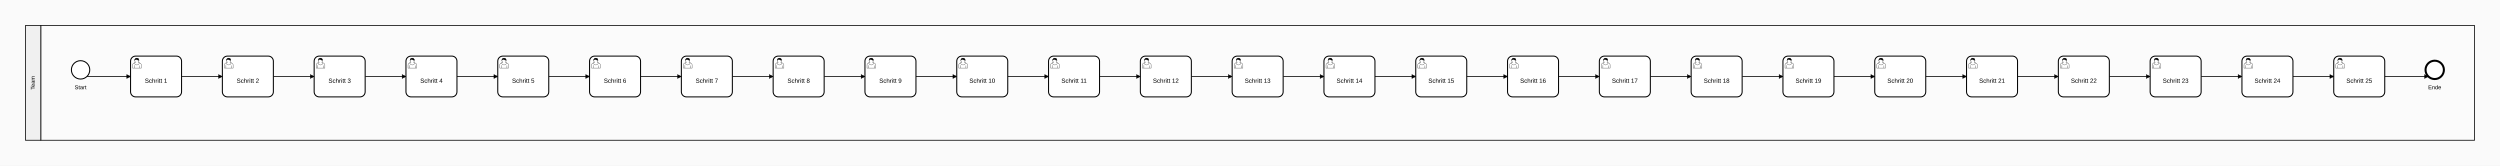
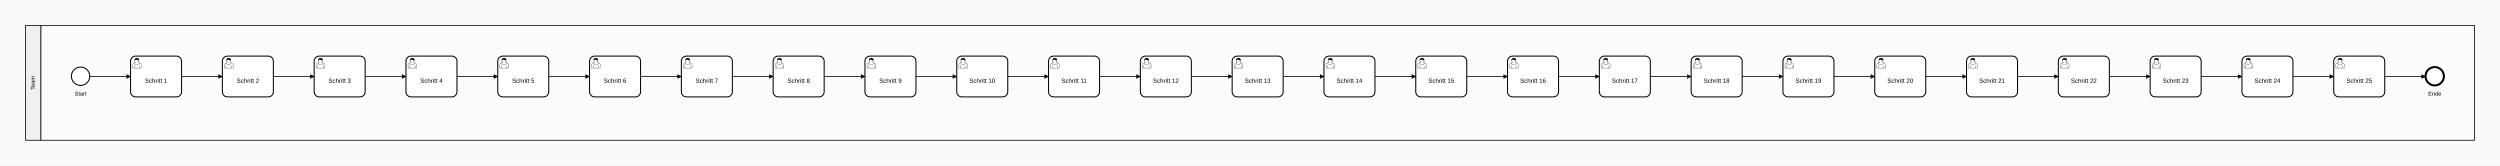
<svg xmlns="http://www.w3.org/2000/svg" width="4902" height="325" viewBox="0 0 4902 325" font-family="Arial, sans-serif">
  <defs>
    <marker id="seq-end" viewBox="0 0 20 20" refX="11" refY="10" markerWidth="10" markerHeight="10" orient="auto">
      <path d="M 1 5 L 11 10 L 1 15 Z" fill="#000000" stroke="#000000" stroke-width="1" />
    </marker>
    <marker id="seq-default-src" viewBox="0 0 20 20" refX="6" refY="10" markerWidth="10" markerHeight="10" orient="auto">
      <path d="M 6 3 L 10 17" stroke="#000000" stroke-width="1.5" />
    </marker>
    <marker id="seq-conditional-src" viewBox="0 0 20 20" refX="1" refY="10" markerWidth="12" markerHeight="12" orient="auto">
      <path d="M 1 10 L 8 6 L 15 10 L 8 14 Z" fill="#ffffff" stroke="#000000" stroke-width="1" />
    </marker>
    <marker id="msg-start" viewBox="0 0 20 20" refX="6" refY="6" markerWidth="20" markerHeight="20" orient="auto">
      <circle cx="6" cy="6" r="3.5" fill="#ffffff" stroke="#000000" stroke-width="1" />
    </marker>
    <marker id="msg-end" viewBox="0 0 20 20" refX="8.5" refY="5" markerWidth="20" markerHeight="20" orient="auto">
      <path d="m 1 5 l 0 -3 l 7 3 l -7 3 z" fill="#ffffff" stroke="#000000" stroke-width="1" stroke-linecap="butt" />
    </marker>
    <marker id="assoc-end" viewBox="0 0 20 20" refX="11" refY="10" markerWidth="10" markerHeight="10" orient="auto">
      <path d="M 1 5 L 11 10 L 1 15" fill="none" stroke="#000000" stroke-width="1.5" />
    </marker>
  </defs>
  <rect width="4902" height="325" fill="#fafafa" />
  <rect x="80" y="50" width="4772" height="225" fill="#ffffff" fill-opacity="0.25" stroke="#000000" stroke-width="1.5" />
  <rect x="50" y="50" width="30" height="225" fill="#f0f0f0" stroke="#000000" stroke-width="1.5" />
  <text x="65" y="162.5" text-anchor="middle" dominant-baseline="middle" font-size="11" fill="#000000" transform="rotate(-90,65,162.5)">Team</text>
-   <path d="M 170.4 150 L 256 150" stroke="#000000" stroke-width="1.5" fill="none" marker-end="url(#seq-end)" />
+   <path d="M 176 150 L 256 150" stroke="#000000" stroke-width="1.5" fill="none" marker-end="url(#seq-end)" />
  <path d="M 356 150 L 436 150" stroke="#000000" stroke-width="1.5" fill="none" marker-end="url(#seq-end)" />
  <path d="M 536 150 L 616 150" stroke="#000000" stroke-width="1.5" fill="none" marker-end="url(#seq-end)" />
  <path d="M 716 150 L 796 150" stroke="#000000" stroke-width="1.5" fill="none" marker-end="url(#seq-end)" />
  <path d="M 896 150 L 976 150" stroke="#000000" stroke-width="1.5" fill="none" marker-end="url(#seq-end)" />
  <path d="M 1076 150 L 1156 150" stroke="#000000" stroke-width="1.5" fill="none" marker-end="url(#seq-end)" />
  <path d="M 1256 150 L 1336 150" stroke="#000000" stroke-width="1.5" fill="none" marker-end="url(#seq-end)" />
  <path d="M 1436 150 L 1516 150" stroke="#000000" stroke-width="1.5" fill="none" marker-end="url(#seq-end)" />
  <path d="M 1616 150 L 1696 150" stroke="#000000" stroke-width="1.5" fill="none" marker-end="url(#seq-end)" />
  <path d="M 1796 150 L 1876 150" stroke="#000000" stroke-width="1.5" fill="none" marker-end="url(#seq-end)" />
  <path d="M 1976 150 L 2056 150" stroke="#000000" stroke-width="1.5" fill="none" marker-end="url(#seq-end)" />
  <path d="M 2156 150 L 2236 150" stroke="#000000" stroke-width="1.5" fill="none" marker-end="url(#seq-end)" />
  <path d="M 2336 150 L 2416 150" stroke="#000000" stroke-width="1.5" fill="none" marker-end="url(#seq-end)" />
  <path d="M 2516 150 L 2596 150" stroke="#000000" stroke-width="1.5" fill="none" marker-end="url(#seq-end)" />
  <path d="M 2696 150 L 2776 150" stroke="#000000" stroke-width="1.5" fill="none" marker-end="url(#seq-end)" />
  <path d="M 2876 150 L 2956 150" stroke="#000000" stroke-width="1.5" fill="none" marker-end="url(#seq-end)" />
  <path d="M 3056 150 L 3136 150" stroke="#000000" stroke-width="1.5" fill="none" marker-end="url(#seq-end)" />
  <path d="M 3236 150 L 3316 150" stroke="#000000" stroke-width="1.5" fill="none" marker-end="url(#seq-end)" />
  <path d="M 3416 150 L 3496 150" stroke="#000000" stroke-width="1.5" fill="none" marker-end="url(#seq-end)" />
  <path d="M 3596 150 L 3676 150" stroke="#000000" stroke-width="1.5" fill="none" marker-end="url(#seq-end)" />
  <path d="M 3776 150 L 3856 150" stroke="#000000" stroke-width="1.5" fill="none" marker-end="url(#seq-end)" />
  <path d="M 3956 150 L 4036 150" stroke="#000000" stroke-width="1.5" fill="none" marker-end="url(#seq-end)" />
  <path d="M 4136 150 L 4216 150" stroke="#000000" stroke-width="1.5" fill="none" marker-end="url(#seq-end)" />
  <path d="M 4316 150 L 4396 150" stroke="#000000" stroke-width="1.5" fill="none" marker-end="url(#seq-end)" />
  <path d="M 4496 150 L 4576 150" stroke="#000000" stroke-width="1.5" fill="none" marker-end="url(#seq-end)" />
-   <path d="M 4676 150 L 4761.6 150" stroke="#000000" stroke-width="1.5" fill="none" marker-end="url(#seq-end)" />
-   <circle cx="158" cy="137" r="18" fill="#ffffff" fill-opacity="0.95" stroke="#000000" stroke-width="2" />
-   <text x="158" y="175" text-anchor="middle" font-size="11" fill="#000000">Start</text>
+   <path d="M 4676 150 L 4756 150" stroke="#000000" stroke-width="1.5" fill="none" marker-end="url(#seq-end)" />
+   <circle cx="158" cy="149.5" r="18" fill="#ffffff" fill-opacity="0.95" stroke="#000000" stroke-width="2" />
+   <text x="158" y="187.5" text-anchor="middle" font-size="11" fill="#000000">Start</text>
  <rect x="256" y="110" width="100" height="80" rx="10" ry="10" fill="#ffffff" fill-opacity="0.95" stroke="#000000" stroke-width="2" />
  <g>
    <path d="m 271,122 c 0.909,-0.845 1.594,-2.049 1.594,-3.385 0,-2.554 -1.805,-4.622 -4.357,-4.622 -2.552,0 -4.288,2.068 -4.288,4.622 0,1.348 0.974,2.562 1.896,3.405 -0.529,0.187 -5.669,2.097 -5.794,4.756 v 6.718 h 17 v -6.718 c 0,-2.298 -5.528,-4.595 -6.051,-4.776 z m -8,6 l 0,5.5 m 11,0 l 0,-5" fill="#ffffff" stroke="#000000" stroke-width="0.5" />
    <path d="m 273.162,123.009 c 0,2.447 -2.158,4.431 -4.821,4.431 -2.665,0 -4.822,-1.981 -4.822,-4.431" fill="none" stroke="#000000" stroke-width="0.5" />
    <path d="m 264.1,118.2 c 0,0 2.251,-2.358 4.274,-1.177 2.024,1.181 4.221,1.537 4.124,0.965 -0.098,-0.57 -0.117,-3.791 -4.191,-4.136 -3.575,0.001 -4.208,3.367 -4.207,4.348 z" fill="#000000" stroke="#000000" stroke-width="0.5" />
  </g>
  <text x="306" y="159" text-anchor="middle" dominant-baseline="middle" font-size="12" fill="#000000">Schritt 1</text>
  <rect x="436" y="110" width="100" height="80" rx="10" ry="10" fill="#ffffff" fill-opacity="0.95" stroke="#000000" stroke-width="2" />
  <g>
    <path d="m 451,122 c 0.909,-0.845 1.594,-2.049 1.594,-3.385 0,-2.554 -1.805,-4.622 -4.357,-4.622 -2.552,0 -4.288,2.068 -4.288,4.622 0,1.348 0.974,2.562 1.896,3.405 -0.529,0.187 -5.669,2.097 -5.794,4.756 v 6.718 h 17 v -6.718 c 0,-2.298 -5.528,-4.595 -6.051,-4.776 z m -8,6 l 0,5.5 m 11,0 l 0,-5" fill="#ffffff" stroke="#000000" stroke-width="0.5" />
    <path d="m 453.162,123.009 c 0,2.447 -2.158,4.431 -4.821,4.431 -2.665,0 -4.822,-1.981 -4.822,-4.431" fill="none" stroke="#000000" stroke-width="0.5" />
    <path d="m 444.1,118.2 c 0,0 2.251,-2.358 4.274,-1.177 2.024,1.181 4.221,1.537 4.124,0.965 -0.098,-0.57 -0.117,-3.791 -4.191,-4.136 -3.575,0.001 -4.208,3.367 -4.207,4.348 z" fill="#000000" stroke="#000000" stroke-width="0.5" />
  </g>
  <text x="486" y="159" text-anchor="middle" dominant-baseline="middle" font-size="12" fill="#000000">Schritt 2</text>
  <rect x="616" y="110" width="100" height="80" rx="10" ry="10" fill="#ffffff" fill-opacity="0.95" stroke="#000000" stroke-width="2" />
  <g>
    <path d="m 631,122 c 0.909,-0.845 1.594,-2.049 1.594,-3.385 0,-2.554 -1.805,-4.622 -4.357,-4.622 -2.552,0 -4.288,2.068 -4.288,4.622 0,1.348 0.974,2.562 1.896,3.405 -0.529,0.187 -5.669,2.097 -5.794,4.756 v 6.718 h 17 v -6.718 c 0,-2.298 -5.528,-4.595 -6.051,-4.776 z m -8,6 l 0,5.5 m 11,0 l 0,-5" fill="#ffffff" stroke="#000000" stroke-width="0.5" />
    <path d="m 633.162,123.009 c 0,2.447 -2.158,4.431 -4.821,4.431 -2.665,0 -4.822,-1.981 -4.822,-4.431" fill="none" stroke="#000000" stroke-width="0.5" />
    <path d="m 624.1,118.2 c 0,0 2.251,-2.358 4.274,-1.177 2.024,1.181 4.221,1.537 4.124,0.965 -0.098,-0.57 -0.117,-3.791 -4.191,-4.136 -3.575,0.001 -4.208,3.367 -4.207,4.348 z" fill="#000000" stroke="#000000" stroke-width="0.5" />
  </g>
  <text x="666" y="159" text-anchor="middle" dominant-baseline="middle" font-size="12" fill="#000000">Schritt 3</text>
  <rect x="796" y="110" width="100" height="80" rx="10" ry="10" fill="#ffffff" fill-opacity="0.95" stroke="#000000" stroke-width="2" />
  <g>
    <path d="m 811,122 c 0.909,-0.845 1.594,-2.049 1.594,-3.385 0,-2.554 -1.805,-4.622 -4.357,-4.622 -2.552,0 -4.288,2.068 -4.288,4.622 0,1.348 0.974,2.562 1.896,3.405 -0.529,0.187 -5.669,2.097 -5.794,4.756 v 6.718 h 17 v -6.718 c 0,-2.298 -5.528,-4.595 -6.051,-4.776 z m -8,6 l 0,5.5 m 11,0 l 0,-5" fill="#ffffff" stroke="#000000" stroke-width="0.5" />
    <path d="m 813.162,123.009 c 0,2.447 -2.158,4.431 -4.821,4.431 -2.665,0 -4.822,-1.981 -4.822,-4.431" fill="none" stroke="#000000" stroke-width="0.5" />
    <path d="m 804.1,118.2 c 0,0 2.251,-2.358 4.274,-1.177 2.024,1.181 4.221,1.537 4.124,0.965 -0.098,-0.57 -0.117,-3.791 -4.191,-4.136 -3.575,0.001 -4.208,3.367 -4.207,4.348 z" fill="#000000" stroke="#000000" stroke-width="0.5" />
  </g>
  <text x="846" y="159" text-anchor="middle" dominant-baseline="middle" font-size="12" fill="#000000">Schritt 4</text>
  <rect x="976" y="110" width="100" height="80" rx="10" ry="10" fill="#ffffff" fill-opacity="0.95" stroke="#000000" stroke-width="2" />
  <g>
    <path d="m 991,122 c 0.909,-0.845 1.594,-2.049 1.594,-3.385 0,-2.554 -1.805,-4.622 -4.357,-4.622 -2.552,0 -4.288,2.068 -4.288,4.622 0,1.348 0.974,2.562 1.896,3.405 -0.529,0.187 -5.669,2.097 -5.794,4.756 v 6.718 h 17 v -6.718 c 0,-2.298 -5.528,-4.595 -6.051,-4.776 z m -8,6 l 0,5.5 m 11,0 l 0,-5" fill="#ffffff" stroke="#000000" stroke-width="0.5" />
    <path d="m 993.162,123.009 c 0,2.447 -2.158,4.431 -4.821,4.431 -2.665,0 -4.822,-1.981 -4.822,-4.431" fill="none" stroke="#000000" stroke-width="0.5" />
    <path d="m 984.1,118.2 c 0,0 2.251,-2.358 4.274,-1.177 2.024,1.181 4.221,1.537 4.124,0.965 -0.098,-0.57 -0.117,-3.791 -4.191,-4.136 -3.575,0.001 -4.208,3.367 -4.207,4.348 z" fill="#000000" stroke="#000000" stroke-width="0.5" />
  </g>
  <text x="1026" y="159" text-anchor="middle" dominant-baseline="middle" font-size="12" fill="#000000">Schritt 5</text>
  <rect x="1156" y="110" width="100" height="80" rx="10" ry="10" fill="#ffffff" fill-opacity="0.95" stroke="#000000" stroke-width="2" />
  <g>
    <path d="m 1171,122 c 0.909,-0.845 1.594,-2.049 1.594,-3.385 0,-2.554 -1.805,-4.622 -4.357,-4.622 -2.552,0 -4.288,2.068 -4.288,4.622 0,1.348 0.974,2.562 1.896,3.405 -0.529,0.187 -5.669,2.097 -5.794,4.756 v 6.718 h 17 v -6.718 c 0,-2.298 -5.528,-4.595 -6.051,-4.776 z m -8,6 l 0,5.5 m 11,0 l 0,-5" fill="#ffffff" stroke="#000000" stroke-width="0.5" />
    <path d="m 1173.162,123.009 c 0,2.447 -2.158,4.431 -4.821,4.431 -2.665,0 -4.822,-1.981 -4.822,-4.431" fill="none" stroke="#000000" stroke-width="0.5" />
    <path d="m 1164.1,118.2 c 0,0 2.251,-2.358 4.274,-1.177 2.024,1.181 4.221,1.537 4.124,0.965 -0.098,-0.57 -0.117,-3.791 -4.191,-4.136 -3.575,0.001 -4.208,3.367 -4.207,4.348 z" fill="#000000" stroke="#000000" stroke-width="0.5" />
  </g>
  <text x="1206" y="159" text-anchor="middle" dominant-baseline="middle" font-size="12" fill="#000000">Schritt 6</text>
  <rect x="1336" y="110" width="100" height="80" rx="10" ry="10" fill="#ffffff" fill-opacity="0.95" stroke="#000000" stroke-width="2" />
  <g>
    <path d="m 1351,122 c 0.909,-0.845 1.594,-2.049 1.594,-3.385 0,-2.554 -1.805,-4.622 -4.357,-4.622 -2.552,0 -4.288,2.068 -4.288,4.622 0,1.348 0.974,2.562 1.896,3.405 -0.529,0.187 -5.669,2.097 -5.794,4.756 v 6.718 h 17 v -6.718 c 0,-2.298 -5.528,-4.595 -6.051,-4.776 z m -8,6 l 0,5.5 m 11,0 l 0,-5" fill="#ffffff" stroke="#000000" stroke-width="0.5" />
    <path d="m 1353.162,123.009 c 0,2.447 -2.158,4.431 -4.821,4.431 -2.665,0 -4.822,-1.981 -4.822,-4.431" fill="none" stroke="#000000" stroke-width="0.5" />
    <path d="m 1344.1,118.2 c 0,0 2.251,-2.358 4.274,-1.177 2.024,1.181 4.221,1.537 4.124,0.965 -0.098,-0.57 -0.117,-3.791 -4.191,-4.136 -3.575,0.001 -4.208,3.367 -4.207,4.348 z" fill="#000000" stroke="#000000" stroke-width="0.5" />
  </g>
  <text x="1386" y="159" text-anchor="middle" dominant-baseline="middle" font-size="12" fill="#000000">Schritt 7</text>
  <rect x="1516" y="110" width="100" height="80" rx="10" ry="10" fill="#ffffff" fill-opacity="0.95" stroke="#000000" stroke-width="2" />
  <g>
    <path d="m 1531,122 c 0.909,-0.845 1.594,-2.049 1.594,-3.385 0,-2.554 -1.805,-4.622 -4.357,-4.622 -2.552,0 -4.288,2.068 -4.288,4.622 0,1.348 0.974,2.562 1.896,3.405 -0.529,0.187 -5.669,2.097 -5.794,4.756 v 6.718 h 17 v -6.718 c 0,-2.298 -5.528,-4.595 -6.051,-4.776 z m -8,6 l 0,5.5 m 11,0 l 0,-5" fill="#ffffff" stroke="#000000" stroke-width="0.5" />
    <path d="m 1533.162,123.009 c 0,2.447 -2.158,4.431 -4.821,4.431 -2.665,0 -4.822,-1.981 -4.822,-4.431" fill="none" stroke="#000000" stroke-width="0.5" />
    <path d="m 1524.1,118.2 c 0,0 2.251,-2.358 4.274,-1.177 2.024,1.181 4.221,1.537 4.124,0.965 -0.098,-0.57 -0.117,-3.791 -4.191,-4.136 -3.575,0.001 -4.208,3.367 -4.207,4.348 z" fill="#000000" stroke="#000000" stroke-width="0.5" />
  </g>
  <text x="1566" y="159" text-anchor="middle" dominant-baseline="middle" font-size="12" fill="#000000">Schritt 8</text>
  <rect x="1696" y="110" width="100" height="80" rx="10" ry="10" fill="#ffffff" fill-opacity="0.95" stroke="#000000" stroke-width="2" />
  <g>
    <path d="m 1711,122 c 0.909,-0.845 1.594,-2.049 1.594,-3.385 0,-2.554 -1.805,-4.622 -4.357,-4.622 -2.552,0 -4.288,2.068 -4.288,4.622 0,1.348 0.974,2.562 1.896,3.405 -0.529,0.187 -5.669,2.097 -5.794,4.756 v 6.718 h 17 v -6.718 c 0,-2.298 -5.528,-4.595 -6.051,-4.776 z m -8,6 l 0,5.5 m 11,0 l 0,-5" fill="#ffffff" stroke="#000000" stroke-width="0.5" />
    <path d="m 1713.162,123.009 c 0,2.447 -2.158,4.431 -4.821,4.431 -2.665,0 -4.822,-1.981 -4.822,-4.431" fill="none" stroke="#000000" stroke-width="0.5" />
    <path d="m 1704.1,118.2 c 0,0 2.251,-2.358 4.274,-1.177 2.024,1.181 4.221,1.537 4.124,0.965 -0.098,-0.57 -0.117,-3.791 -4.191,-4.136 -3.575,0.001 -4.208,3.367 -4.207,4.348 z" fill="#000000" stroke="#000000" stroke-width="0.5" />
  </g>
  <text x="1746" y="159" text-anchor="middle" dominant-baseline="middle" font-size="12" fill="#000000">Schritt 9</text>
  <rect x="1876" y="110" width="100" height="80" rx="10" ry="10" fill="#ffffff" fill-opacity="0.95" stroke="#000000" stroke-width="2" />
  <g>
    <path d="m 1891,122 c 0.909,-0.845 1.594,-2.049 1.594,-3.385 0,-2.554 -1.805,-4.622 -4.357,-4.622 -2.552,0 -4.288,2.068 -4.288,4.622 0,1.348 0.974,2.562 1.896,3.405 -0.529,0.187 -5.669,2.097 -5.794,4.756 v 6.718 h 17 v -6.718 c 0,-2.298 -5.528,-4.595 -6.051,-4.776 z m -8,6 l 0,5.5 m 11,0 l 0,-5" fill="#ffffff" stroke="#000000" stroke-width="0.5" />
    <path d="m 1893.162,123.009 c 0,2.447 -2.158,4.431 -4.821,4.431 -2.665,0 -4.822,-1.981 -4.822,-4.431" fill="none" stroke="#000000" stroke-width="0.5" />
    <path d="m 1884.1,118.2 c 0,0 2.251,-2.358 4.274,-1.177 2.024,1.181 4.221,1.537 4.124,0.965 -0.098,-0.57 -0.117,-3.791 -4.191,-4.136 -3.575,0.001 -4.208,3.367 -4.207,4.348 z" fill="#000000" stroke="#000000" stroke-width="0.5" />
  </g>
  <text x="1926" y="159" text-anchor="middle" dominant-baseline="middle" font-size="12" fill="#000000">Schritt 10</text>
  <rect x="2056" y="110" width="100" height="80" rx="10" ry="10" fill="#ffffff" fill-opacity="0.95" stroke="#000000" stroke-width="2" />
  <g>
    <path d="m 2071,122 c 0.909,-0.845 1.594,-2.049 1.594,-3.385 0,-2.554 -1.805,-4.622 -4.357,-4.622 -2.552,0 -4.288,2.068 -4.288,4.622 0,1.348 0.974,2.562 1.896,3.405 -0.529,0.187 -5.669,2.097 -5.794,4.756 v 6.718 h 17 v -6.718 c 0,-2.298 -5.528,-4.595 -6.051,-4.776 z m -8,6 l 0,5.5 m 11,0 l 0,-5" fill="#ffffff" stroke="#000000" stroke-width="0.5" />
    <path d="m 2073.162,123.009 c 0,2.447 -2.158,4.431 -4.821,4.431 -2.665,0 -4.822,-1.981 -4.822,-4.431" fill="none" stroke="#000000" stroke-width="0.5" />
    <path d="m 2064.1,118.2 c 0,0 2.251,-2.358 4.274,-1.177 2.024,1.181 4.221,1.537 4.124,0.965 -0.098,-0.57 -0.117,-3.791 -4.191,-4.136 -3.575,0.001 -4.208,3.367 -4.207,4.348 z" fill="#000000" stroke="#000000" stroke-width="0.5" />
  </g>
  <text x="2106" y="159" text-anchor="middle" dominant-baseline="middle" font-size="12" fill="#000000">Schritt 11</text>
  <rect x="2236" y="110" width="100" height="80" rx="10" ry="10" fill="#ffffff" fill-opacity="0.95" stroke="#000000" stroke-width="2" />
  <g>
    <path d="m 2251,122 c 0.909,-0.845 1.594,-2.049 1.594,-3.385 0,-2.554 -1.805,-4.622 -4.357,-4.622 -2.552,0 -4.288,2.068 -4.288,4.622 0,1.348 0.974,2.562 1.896,3.405 -0.529,0.187 -5.669,2.097 -5.794,4.756 v 6.718 h 17 v -6.718 c 0,-2.298 -5.528,-4.595 -6.051,-4.776 z m -8,6 l 0,5.5 m 11,0 l 0,-5" fill="#ffffff" stroke="#000000" stroke-width="0.5" />
    <path d="m 2253.162,123.009 c 0,2.447 -2.158,4.431 -4.821,4.431 -2.665,0 -4.822,-1.981 -4.822,-4.431" fill="none" stroke="#000000" stroke-width="0.5" />
    <path d="m 2244.1,118.2 c 0,0 2.251,-2.358 4.274,-1.177 2.024,1.181 4.221,1.537 4.124,0.965 -0.098,-0.57 -0.117,-3.791 -4.191,-4.136 -3.575,0.001 -4.208,3.367 -4.207,4.348 z" fill="#000000" stroke="#000000" stroke-width="0.5" />
  </g>
  <text x="2286" y="159" text-anchor="middle" dominant-baseline="middle" font-size="12" fill="#000000">Schritt 12</text>
  <rect x="2416" y="110" width="100" height="80" rx="10" ry="10" fill="#ffffff" fill-opacity="0.95" stroke="#000000" stroke-width="2" />
  <g>
    <path d="m 2431,122 c 0.909,-0.845 1.594,-2.049 1.594,-3.385 0,-2.554 -1.805,-4.622 -4.357,-4.622 -2.552,0 -4.288,2.068 -4.288,4.622 0,1.348 0.974,2.562 1.896,3.405 -0.529,0.187 -5.669,2.097 -5.794,4.756 v 6.718 h 17 v -6.718 c 0,-2.298 -5.528,-4.595 -6.051,-4.776 z m -8,6 l 0,5.5 m 11,0 l 0,-5" fill="#ffffff" stroke="#000000" stroke-width="0.5" />
    <path d="m 2433.162,123.009 c 0,2.447 -2.158,4.431 -4.821,4.431 -2.665,0 -4.822,-1.981 -4.822,-4.431" fill="none" stroke="#000000" stroke-width="0.5" />
    <path d="m 2424.1,118.2 c 0,0 2.251,-2.358 4.274,-1.177 2.024,1.181 4.221,1.537 4.124,0.965 -0.098,-0.57 -0.117,-3.791 -4.191,-4.136 -3.575,0.001 -4.208,3.367 -4.207,4.348 z" fill="#000000" stroke="#000000" stroke-width="0.5" />
  </g>
  <text x="2466" y="159" text-anchor="middle" dominant-baseline="middle" font-size="12" fill="#000000">Schritt 13</text>
  <rect x="2596" y="110" width="100" height="80" rx="10" ry="10" fill="#ffffff" fill-opacity="0.95" stroke="#000000" stroke-width="2" />
  <g>
    <path d="m 2611,122 c 0.909,-0.845 1.594,-2.049 1.594,-3.385 0,-2.554 -1.805,-4.622 -4.357,-4.622 -2.552,0 -4.288,2.068 -4.288,4.622 0,1.348 0.974,2.562 1.896,3.405 -0.529,0.187 -5.669,2.097 -5.794,4.756 v 6.718 h 17 v -6.718 c 0,-2.298 -5.528,-4.595 -6.051,-4.776 z m -8,6 l 0,5.5 m 11,0 l 0,-5" fill="#ffffff" stroke="#000000" stroke-width="0.5" />
    <path d="m 2613.162,123.009 c 0,2.447 -2.158,4.431 -4.821,4.431 -2.665,0 -4.822,-1.981 -4.822,-4.431" fill="none" stroke="#000000" stroke-width="0.5" />
    <path d="m 2604.1,118.2 c 0,0 2.251,-2.358 4.274,-1.177 2.024,1.181 4.221,1.537 4.124,0.965 -0.098,-0.57 -0.117,-3.791 -4.191,-4.136 -3.575,0.001 -4.208,3.367 -4.207,4.348 z" fill="#000000" stroke="#000000" stroke-width="0.5" />
  </g>
  <text x="2646" y="159" text-anchor="middle" dominant-baseline="middle" font-size="12" fill="#000000">Schritt 14</text>
  <rect x="2776" y="110" width="100" height="80" rx="10" ry="10" fill="#ffffff" fill-opacity="0.95" stroke="#000000" stroke-width="2" />
  <g>
    <path d="m 2791,122 c 0.909,-0.845 1.594,-2.049 1.594,-3.385 0,-2.554 -1.805,-4.622 -4.357,-4.622 -2.552,0 -4.288,2.068 -4.288,4.622 0,1.348 0.974,2.562 1.896,3.405 -0.529,0.187 -5.669,2.097 -5.794,4.756 v 6.718 h 17 v -6.718 c 0,-2.298 -5.528,-4.595 -6.051,-4.776 z m -8,6 l 0,5.5 m 11,0 l 0,-5" fill="#ffffff" stroke="#000000" stroke-width="0.5" />
    <path d="m 2793.162,123.009 c 0,2.447 -2.158,4.431 -4.821,4.431 -2.665,0 -4.822,-1.981 -4.822,-4.431" fill="none" stroke="#000000" stroke-width="0.5" />
    <path d="m 2784.1,118.2 c 0,0 2.251,-2.358 4.274,-1.177 2.024,1.181 4.221,1.537 4.124,0.965 -0.098,-0.57 -0.117,-3.791 -4.191,-4.136 -3.575,0.001 -4.208,3.367 -4.207,4.348 z" fill="#000000" stroke="#000000" stroke-width="0.5" />
  </g>
  <text x="2826" y="159" text-anchor="middle" dominant-baseline="middle" font-size="12" fill="#000000">Schritt 15</text>
  <rect x="2956" y="110" width="100" height="80" rx="10" ry="10" fill="#ffffff" fill-opacity="0.95" stroke="#000000" stroke-width="2" />
  <g>
    <path d="m 2971,122 c 0.909,-0.845 1.594,-2.049 1.594,-3.385 0,-2.554 -1.805,-4.622 -4.357,-4.622 -2.552,0 -4.288,2.068 -4.288,4.622 0,1.348 0.974,2.562 1.896,3.405 -0.529,0.187 -5.669,2.097 -5.794,4.756 v 6.718 h 17 v -6.718 c 0,-2.298 -5.528,-4.595 -6.051,-4.776 z m -8,6 l 0,5.5 m 11,0 l 0,-5" fill="#ffffff" stroke="#000000" stroke-width="0.5" />
    <path d="m 2973.162,123.009 c 0,2.447 -2.158,4.431 -4.821,4.431 -2.665,0 -4.822,-1.981 -4.822,-4.431" fill="none" stroke="#000000" stroke-width="0.5" />
    <path d="m 2964.1,118.2 c 0,0 2.251,-2.358 4.274,-1.177 2.024,1.181 4.221,1.537 4.124,0.965 -0.098,-0.57 -0.117,-3.791 -4.191,-4.136 -3.575,0.001 -4.208,3.367 -4.207,4.348 z" fill="#000000" stroke="#000000" stroke-width="0.5" />
  </g>
  <text x="3006" y="159" text-anchor="middle" dominant-baseline="middle" font-size="12" fill="#000000">Schritt 16</text>
  <rect x="3136" y="110" width="100" height="80" rx="10" ry="10" fill="#ffffff" fill-opacity="0.95" stroke="#000000" stroke-width="2" />
  <g>
    <path d="m 3151,122 c 0.909,-0.845 1.594,-2.049 1.594,-3.385 0,-2.554 -1.805,-4.622 -4.357,-4.622 -2.552,0 -4.288,2.068 -4.288,4.622 0,1.348 0.974,2.562 1.896,3.405 -0.529,0.187 -5.669,2.097 -5.794,4.756 v 6.718 h 17 v -6.718 c 0,-2.298 -5.528,-4.595 -6.051,-4.776 z m -8,6 l 0,5.5 m 11,0 l 0,-5" fill="#ffffff" stroke="#000000" stroke-width="0.5" />
    <path d="m 3153.162,123.009 c 0,2.447 -2.158,4.431 -4.821,4.431 -2.665,0 -4.822,-1.981 -4.822,-4.431" fill="none" stroke="#000000" stroke-width="0.5" />
    <path d="m 3144.1,118.2 c 0,0 2.251,-2.358 4.274,-1.177 2.024,1.181 4.221,1.537 4.124,0.965 -0.098,-0.57 -0.117,-3.791 -4.191,-4.136 -3.575,0.001 -4.208,3.367 -4.207,4.348 z" fill="#000000" stroke="#000000" stroke-width="0.5" />
  </g>
  <text x="3186" y="159" text-anchor="middle" dominant-baseline="middle" font-size="12" fill="#000000">Schritt 17</text>
  <rect x="3316" y="110" width="100" height="80" rx="10" ry="10" fill="#ffffff" fill-opacity="0.95" stroke="#000000" stroke-width="2" />
  <g>
    <path d="m 3331,122 c 0.909,-0.845 1.594,-2.049 1.594,-3.385 0,-2.554 -1.805,-4.622 -4.357,-4.622 -2.552,0 -4.288,2.068 -4.288,4.622 0,1.348 0.974,2.562 1.896,3.405 -0.529,0.187 -5.669,2.097 -5.794,4.756 v 6.718 h 17 v -6.718 c 0,-2.298 -5.528,-4.595 -6.051,-4.776 z m -8,6 l 0,5.5 m 11,0 l 0,-5" fill="#ffffff" stroke="#000000" stroke-width="0.5" />
    <path d="m 3333.162,123.009 c 0,2.447 -2.158,4.431 -4.821,4.431 -2.665,0 -4.822,-1.981 -4.822,-4.431" fill="none" stroke="#000000" stroke-width="0.5" />
    <path d="m 3324.1,118.2 c 0,0 2.251,-2.358 4.274,-1.177 2.024,1.181 4.221,1.537 4.124,0.965 -0.098,-0.57 -0.117,-3.791 -4.191,-4.136 -3.575,0.001 -4.208,3.367 -4.207,4.348 z" fill="#000000" stroke="#000000" stroke-width="0.5" />
  </g>
  <text x="3366" y="159" text-anchor="middle" dominant-baseline="middle" font-size="12" fill="#000000">Schritt 18</text>
  <rect x="3496" y="110" width="100" height="80" rx="10" ry="10" fill="#ffffff" fill-opacity="0.95" stroke="#000000" stroke-width="2" />
  <g>
    <path d="m 3511,122 c 0.909,-0.845 1.594,-2.049 1.594,-3.385 0,-2.554 -1.805,-4.622 -4.357,-4.622 -2.552,0 -4.288,2.068 -4.288,4.622 0,1.348 0.974,2.562 1.896,3.405 -0.529,0.187 -5.669,2.097 -5.794,4.756 v 6.718 h 17 v -6.718 c 0,-2.298 -5.528,-4.595 -6.051,-4.776 z m -8,6 l 0,5.5 m 11,0 l 0,-5" fill="#ffffff" stroke="#000000" stroke-width="0.5" />
    <path d="m 3513.162,123.009 c 0,2.447 -2.158,4.431 -4.821,4.431 -2.665,0 -4.822,-1.981 -4.822,-4.431" fill="none" stroke="#000000" stroke-width="0.5" />
    <path d="m 3504.1,118.2 c 0,0 2.251,-2.358 4.274,-1.177 2.024,1.181 4.221,1.537 4.124,0.965 -0.098,-0.57 -0.117,-3.791 -4.191,-4.136 -3.575,0.001 -4.208,3.367 -4.207,4.348 z" fill="#000000" stroke="#000000" stroke-width="0.5" />
  </g>
  <text x="3546" y="159" text-anchor="middle" dominant-baseline="middle" font-size="12" fill="#000000">Schritt 19</text>
  <rect x="3676" y="110" width="100" height="80" rx="10" ry="10" fill="#ffffff" fill-opacity="0.95" stroke="#000000" stroke-width="2" />
  <g>
    <path d="m 3691,122 c 0.909,-0.845 1.594,-2.049 1.594,-3.385 0,-2.554 -1.805,-4.622 -4.357,-4.622 -2.552,0 -4.288,2.068 -4.288,4.622 0,1.348 0.974,2.562 1.896,3.405 -0.529,0.187 -5.669,2.097 -5.794,4.756 v 6.718 h 17 v -6.718 c 0,-2.298 -5.528,-4.595 -6.051,-4.776 z m -8,6 l 0,5.5 m 11,0 l 0,-5" fill="#ffffff" stroke="#000000" stroke-width="0.5" />
    <path d="m 3693.162,123.009 c 0,2.447 -2.158,4.431 -4.821,4.431 -2.665,0 -4.822,-1.981 -4.822,-4.431" fill="none" stroke="#000000" stroke-width="0.5" />
    <path d="m 3684.1,118.2 c 0,0 2.251,-2.358 4.274,-1.177 2.024,1.181 4.221,1.537 4.124,0.965 -0.098,-0.57 -0.117,-3.791 -4.191,-4.136 -3.575,0.001 -4.208,3.367 -4.207,4.348 z" fill="#000000" stroke="#000000" stroke-width="0.5" />
  </g>
  <text x="3726" y="159" text-anchor="middle" dominant-baseline="middle" font-size="12" fill="#000000">Schritt 20</text>
  <rect x="3856" y="110" width="100" height="80" rx="10" ry="10" fill="#ffffff" fill-opacity="0.95" stroke="#000000" stroke-width="2" />
  <g>
    <path d="m 3871,122 c 0.909,-0.845 1.594,-2.049 1.594,-3.385 0,-2.554 -1.805,-4.622 -4.357,-4.622 -2.552,0 -4.288,2.068 -4.288,4.622 0,1.348 0.974,2.562 1.896,3.405 -0.529,0.187 -5.669,2.097 -5.794,4.756 v 6.718 h 17 v -6.718 c 0,-2.298 -5.528,-4.595 -6.051,-4.776 z m -8,6 l 0,5.5 m 11,0 l 0,-5" fill="#ffffff" stroke="#000000" stroke-width="0.5" />
    <path d="m 3873.162,123.009 c 0,2.447 -2.158,4.431 -4.821,4.431 -2.665,0 -4.822,-1.981 -4.822,-4.431" fill="none" stroke="#000000" stroke-width="0.5" />
    <path d="m 3864.1,118.2 c 0,0 2.251,-2.358 4.274,-1.177 2.024,1.181 4.221,1.537 4.124,0.965 -0.098,-0.57 -0.117,-3.791 -4.191,-4.136 -3.575,0.001 -4.208,3.367 -4.207,4.348 z" fill="#000000" stroke="#000000" stroke-width="0.5" />
  </g>
  <text x="3906" y="159" text-anchor="middle" dominant-baseline="middle" font-size="12" fill="#000000">Schritt 21</text>
  <rect x="4036" y="110" width="100" height="80" rx="10" ry="10" fill="#ffffff" fill-opacity="0.95" stroke="#000000" stroke-width="2" />
  <g>
    <path d="m 4051,122 c 0.909,-0.845 1.594,-2.049 1.594,-3.385 0,-2.554 -1.805,-4.622 -4.357,-4.622 -2.552,0 -4.288,2.068 -4.288,4.622 0,1.348 0.974,2.562 1.896,3.405 -0.529,0.187 -5.669,2.097 -5.794,4.756 v 6.718 h 17 v -6.718 c 0,-2.298 -5.528,-4.595 -6.051,-4.776 z m -8,6 l 0,5.5 m 11,0 l 0,-5" fill="#ffffff" stroke="#000000" stroke-width="0.5" />
    <path d="m 4053.162,123.009 c 0,2.447 -2.158,4.431 -4.821,4.431 -2.665,0 -4.822,-1.981 -4.822,-4.431" fill="none" stroke="#000000" stroke-width="0.5" />
    <path d="m 4044.1,118.2 c 0,0 2.251,-2.358 4.274,-1.177 2.024,1.181 4.221,1.537 4.124,0.965 -0.098,-0.57 -0.117,-3.791 -4.191,-4.136 -3.575,0.001 -4.208,3.367 -4.207,4.348 z" fill="#000000" stroke="#000000" stroke-width="0.5" />
  </g>
  <text x="4086" y="159" text-anchor="middle" dominant-baseline="middle" font-size="12" fill="#000000">Schritt 22</text>
  <rect x="4216" y="110" width="100" height="80" rx="10" ry="10" fill="#ffffff" fill-opacity="0.95" stroke="#000000" stroke-width="2" />
  <g>
    <path d="m 4231,122 c 0.909,-0.845 1.594,-2.049 1.594,-3.385 0,-2.554 -1.805,-4.622 -4.357,-4.622 -2.552,0 -4.288,2.068 -4.288,4.622 0,1.348 0.974,2.562 1.896,3.405 -0.529,0.187 -5.669,2.097 -5.794,4.756 v 6.718 h 17 v -6.718 c 0,-2.298 -5.528,-4.595 -6.051,-4.776 z m -8,6 l 0,5.5 m 11,0 l 0,-5" fill="#ffffff" stroke="#000000" stroke-width="0.5" />
    <path d="m 4233.162,123.009 c 0,2.447 -2.158,4.431 -4.821,4.431 -2.665,0 -4.822,-1.981 -4.822,-4.431" fill="none" stroke="#000000" stroke-width="0.5" />
    <path d="m 4224.1,118.2 c 0,0 2.251,-2.358 4.274,-1.177 2.024,1.181 4.221,1.537 4.124,0.965 -0.098,-0.57 -0.117,-3.791 -4.191,-4.136 -3.575,0.001 -4.208,3.367 -4.207,4.348 z" fill="#000000" stroke="#000000" stroke-width="0.5" />
  </g>
  <text x="4266" y="159" text-anchor="middle" dominant-baseline="middle" font-size="12" fill="#000000">Schritt 23</text>
  <rect x="4396" y="110" width="100" height="80" rx="10" ry="10" fill="#ffffff" fill-opacity="0.95" stroke="#000000" stroke-width="2" />
  <g>
    <path d="m 4411,122 c 0.909,-0.845 1.594,-2.049 1.594,-3.385 0,-2.554 -1.805,-4.622 -4.357,-4.622 -2.552,0 -4.288,2.068 -4.288,4.622 0,1.348 0.974,2.562 1.896,3.405 -0.529,0.187 -5.669,2.097 -5.794,4.756 v 6.718 h 17 v -6.718 c 0,-2.298 -5.528,-4.595 -6.051,-4.776 z m -8,6 l 0,5.5 m 11,0 l 0,-5" fill="#ffffff" stroke="#000000" stroke-width="0.5" />
    <path d="m 4413.162,123.009 c 0,2.447 -2.158,4.431 -4.821,4.431 -2.665,0 -4.822,-1.981 -4.822,-4.431" fill="none" stroke="#000000" stroke-width="0.5" />
    <path d="m 4404.1,118.2 c 0,0 2.251,-2.358 4.274,-1.177 2.024,1.181 4.221,1.537 4.124,0.965 -0.098,-0.57 -0.117,-3.791 -4.191,-4.136 -3.575,0.001 -4.208,3.367 -4.207,4.348 z" fill="#000000" stroke="#000000" stroke-width="0.5" />
  </g>
  <text x="4446" y="159" text-anchor="middle" dominant-baseline="middle" font-size="12" fill="#000000">Schritt 24</text>
  <rect x="4576" y="110" width="100" height="80" rx="10" ry="10" fill="#ffffff" fill-opacity="0.95" stroke="#000000" stroke-width="2" />
  <g>
    <path d="m 4591,122 c 0.909,-0.845 1.594,-2.049 1.594,-3.385 0,-2.554 -1.805,-4.622 -4.357,-4.622 -2.552,0 -4.288,2.068 -4.288,4.622 0,1.348 0.974,2.562 1.896,3.405 -0.529,0.187 -5.669,2.097 -5.794,4.756 v 6.718 h 17 v -6.718 c 0,-2.298 -5.528,-4.595 -6.051,-4.776 z m -8,6 l 0,5.5 m 11,0 l 0,-5" fill="#ffffff" stroke="#000000" stroke-width="0.5" />
    <path d="m 4593.162,123.009 c 0,2.447 -2.158,4.431 -4.821,4.431 -2.665,0 -4.822,-1.981 -4.822,-4.431" fill="none" stroke="#000000" stroke-width="0.5" />
    <path d="m 4584.1,118.2 c 0,0 2.251,-2.358 4.274,-1.177 2.024,1.181 4.221,1.537 4.124,0.965 -0.098,-0.57 -0.117,-3.791 -4.191,-4.136 -3.575,0.001 -4.208,3.367 -4.207,4.348 z" fill="#000000" stroke="#000000" stroke-width="0.5" />
  </g>
  <text x="4626" y="159" text-anchor="middle" dominant-baseline="middle" font-size="12" fill="#000000">Schritt 25</text>
-   <circle cx="4774" cy="137" r="18" fill="#ffffff" fill-opacity="0.95" stroke="#000000" stroke-width="4" />
-   <text x="4774" y="175" text-anchor="middle" font-size="11" fill="#000000">Ende</text>
+   <circle cx="4774" cy="149.5" r="18" fill="#ffffff" fill-opacity="0.95" stroke="#000000" stroke-width="4" />
+   <text x="4774" y="187.5" text-anchor="middle" font-size="11" fill="#000000">Ende</text>
</svg>
